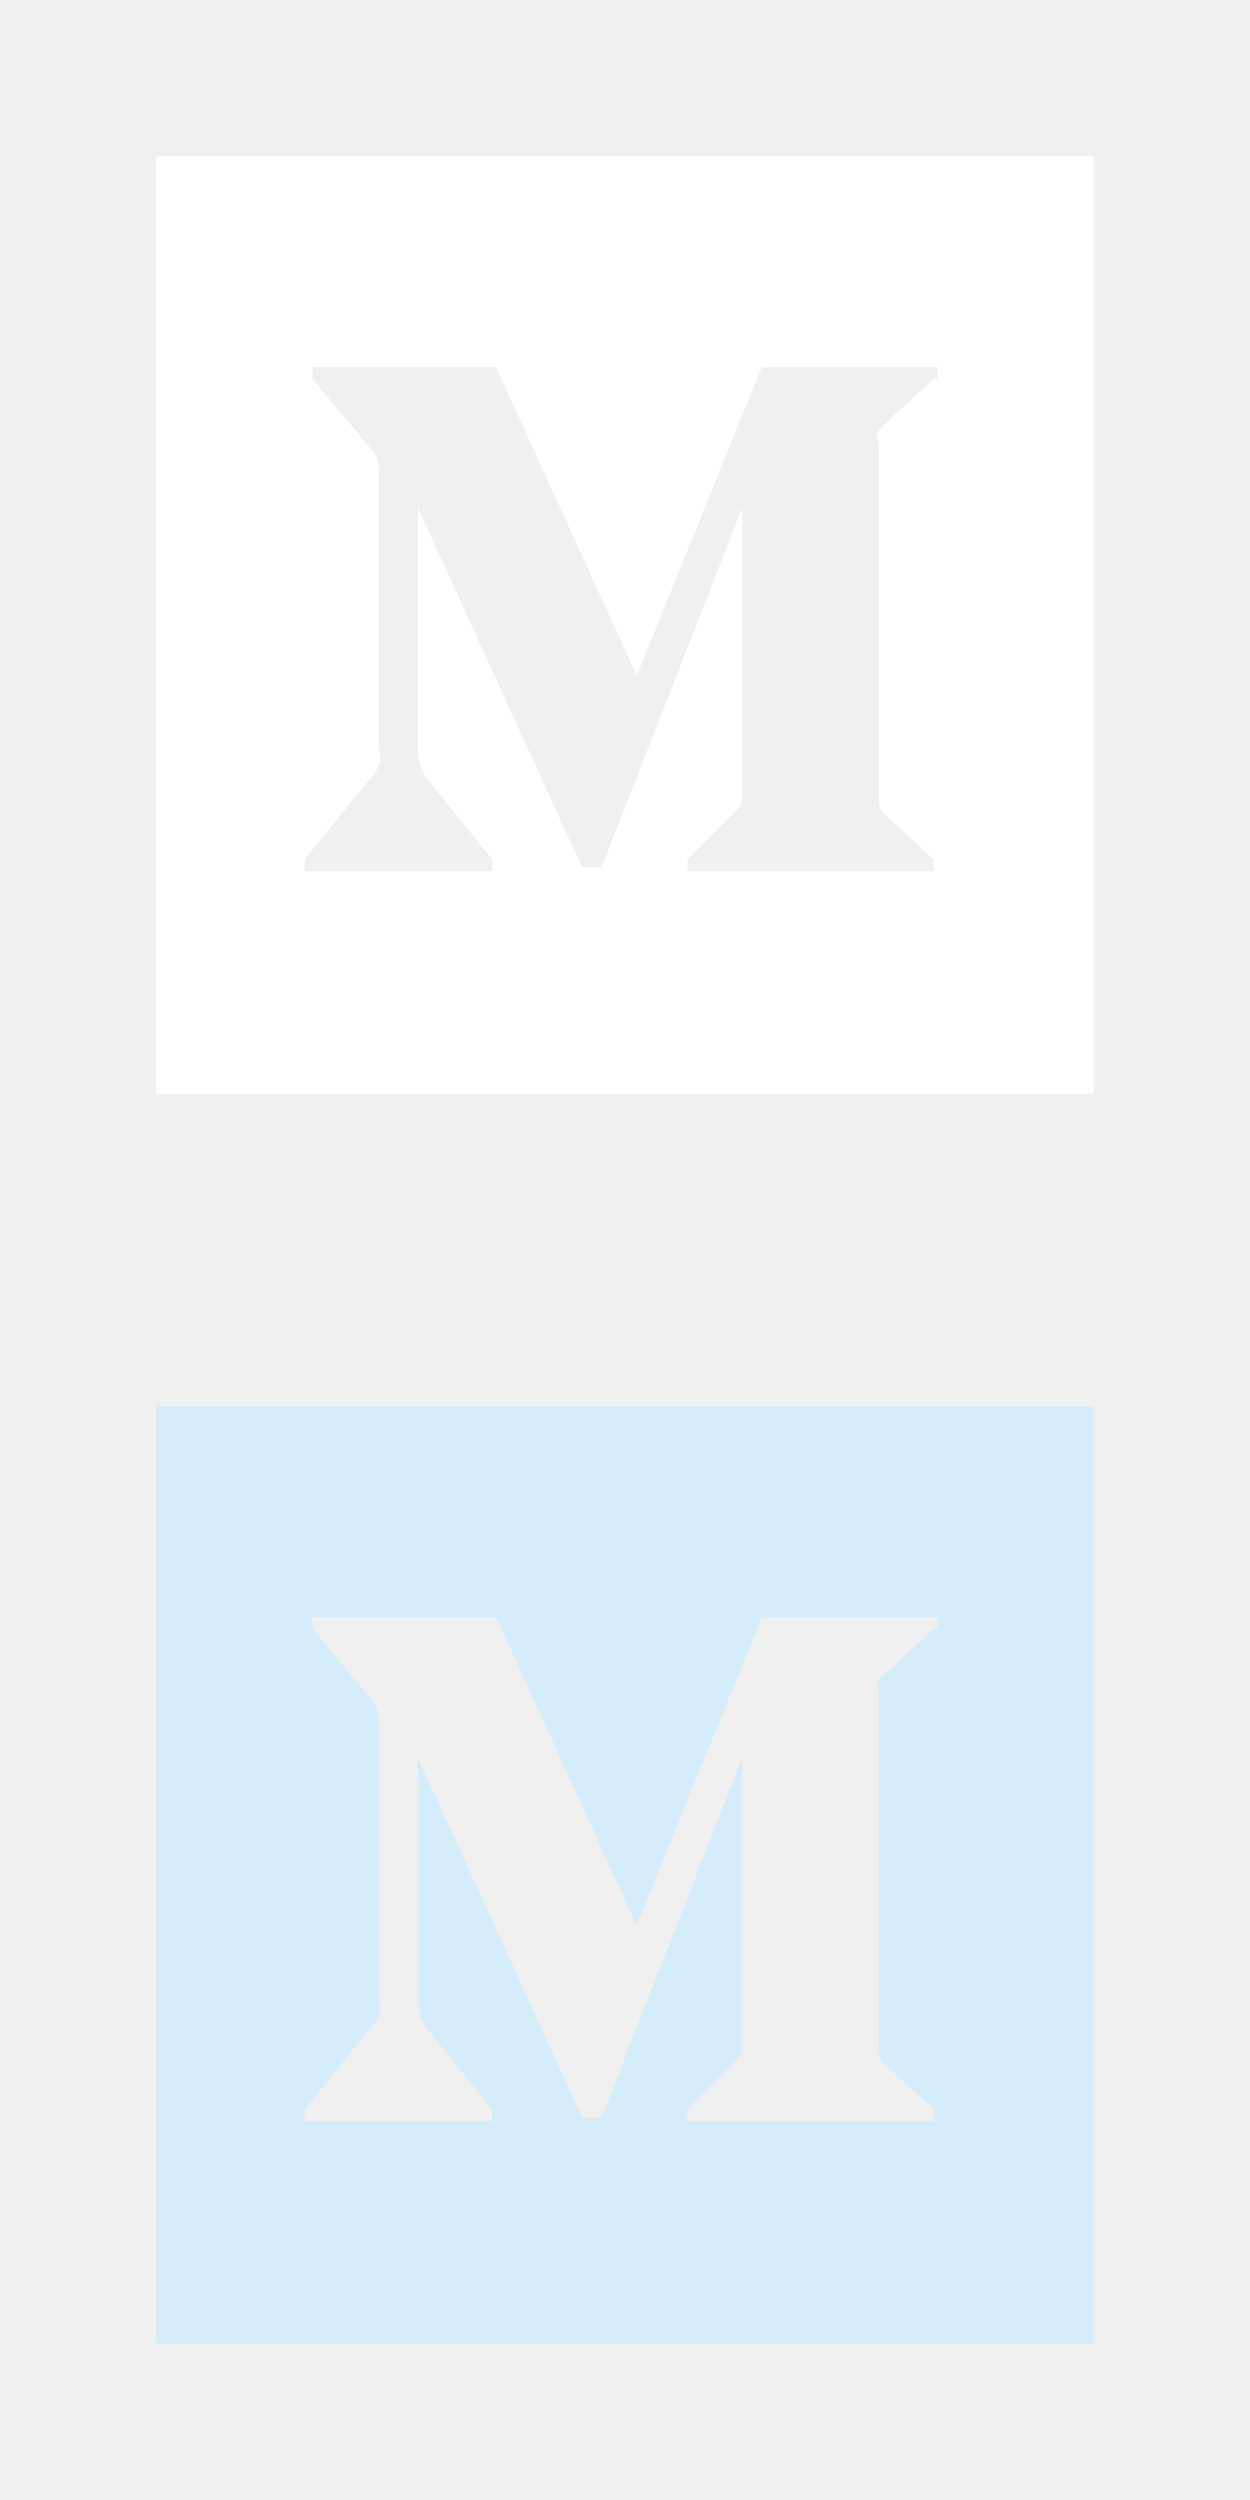
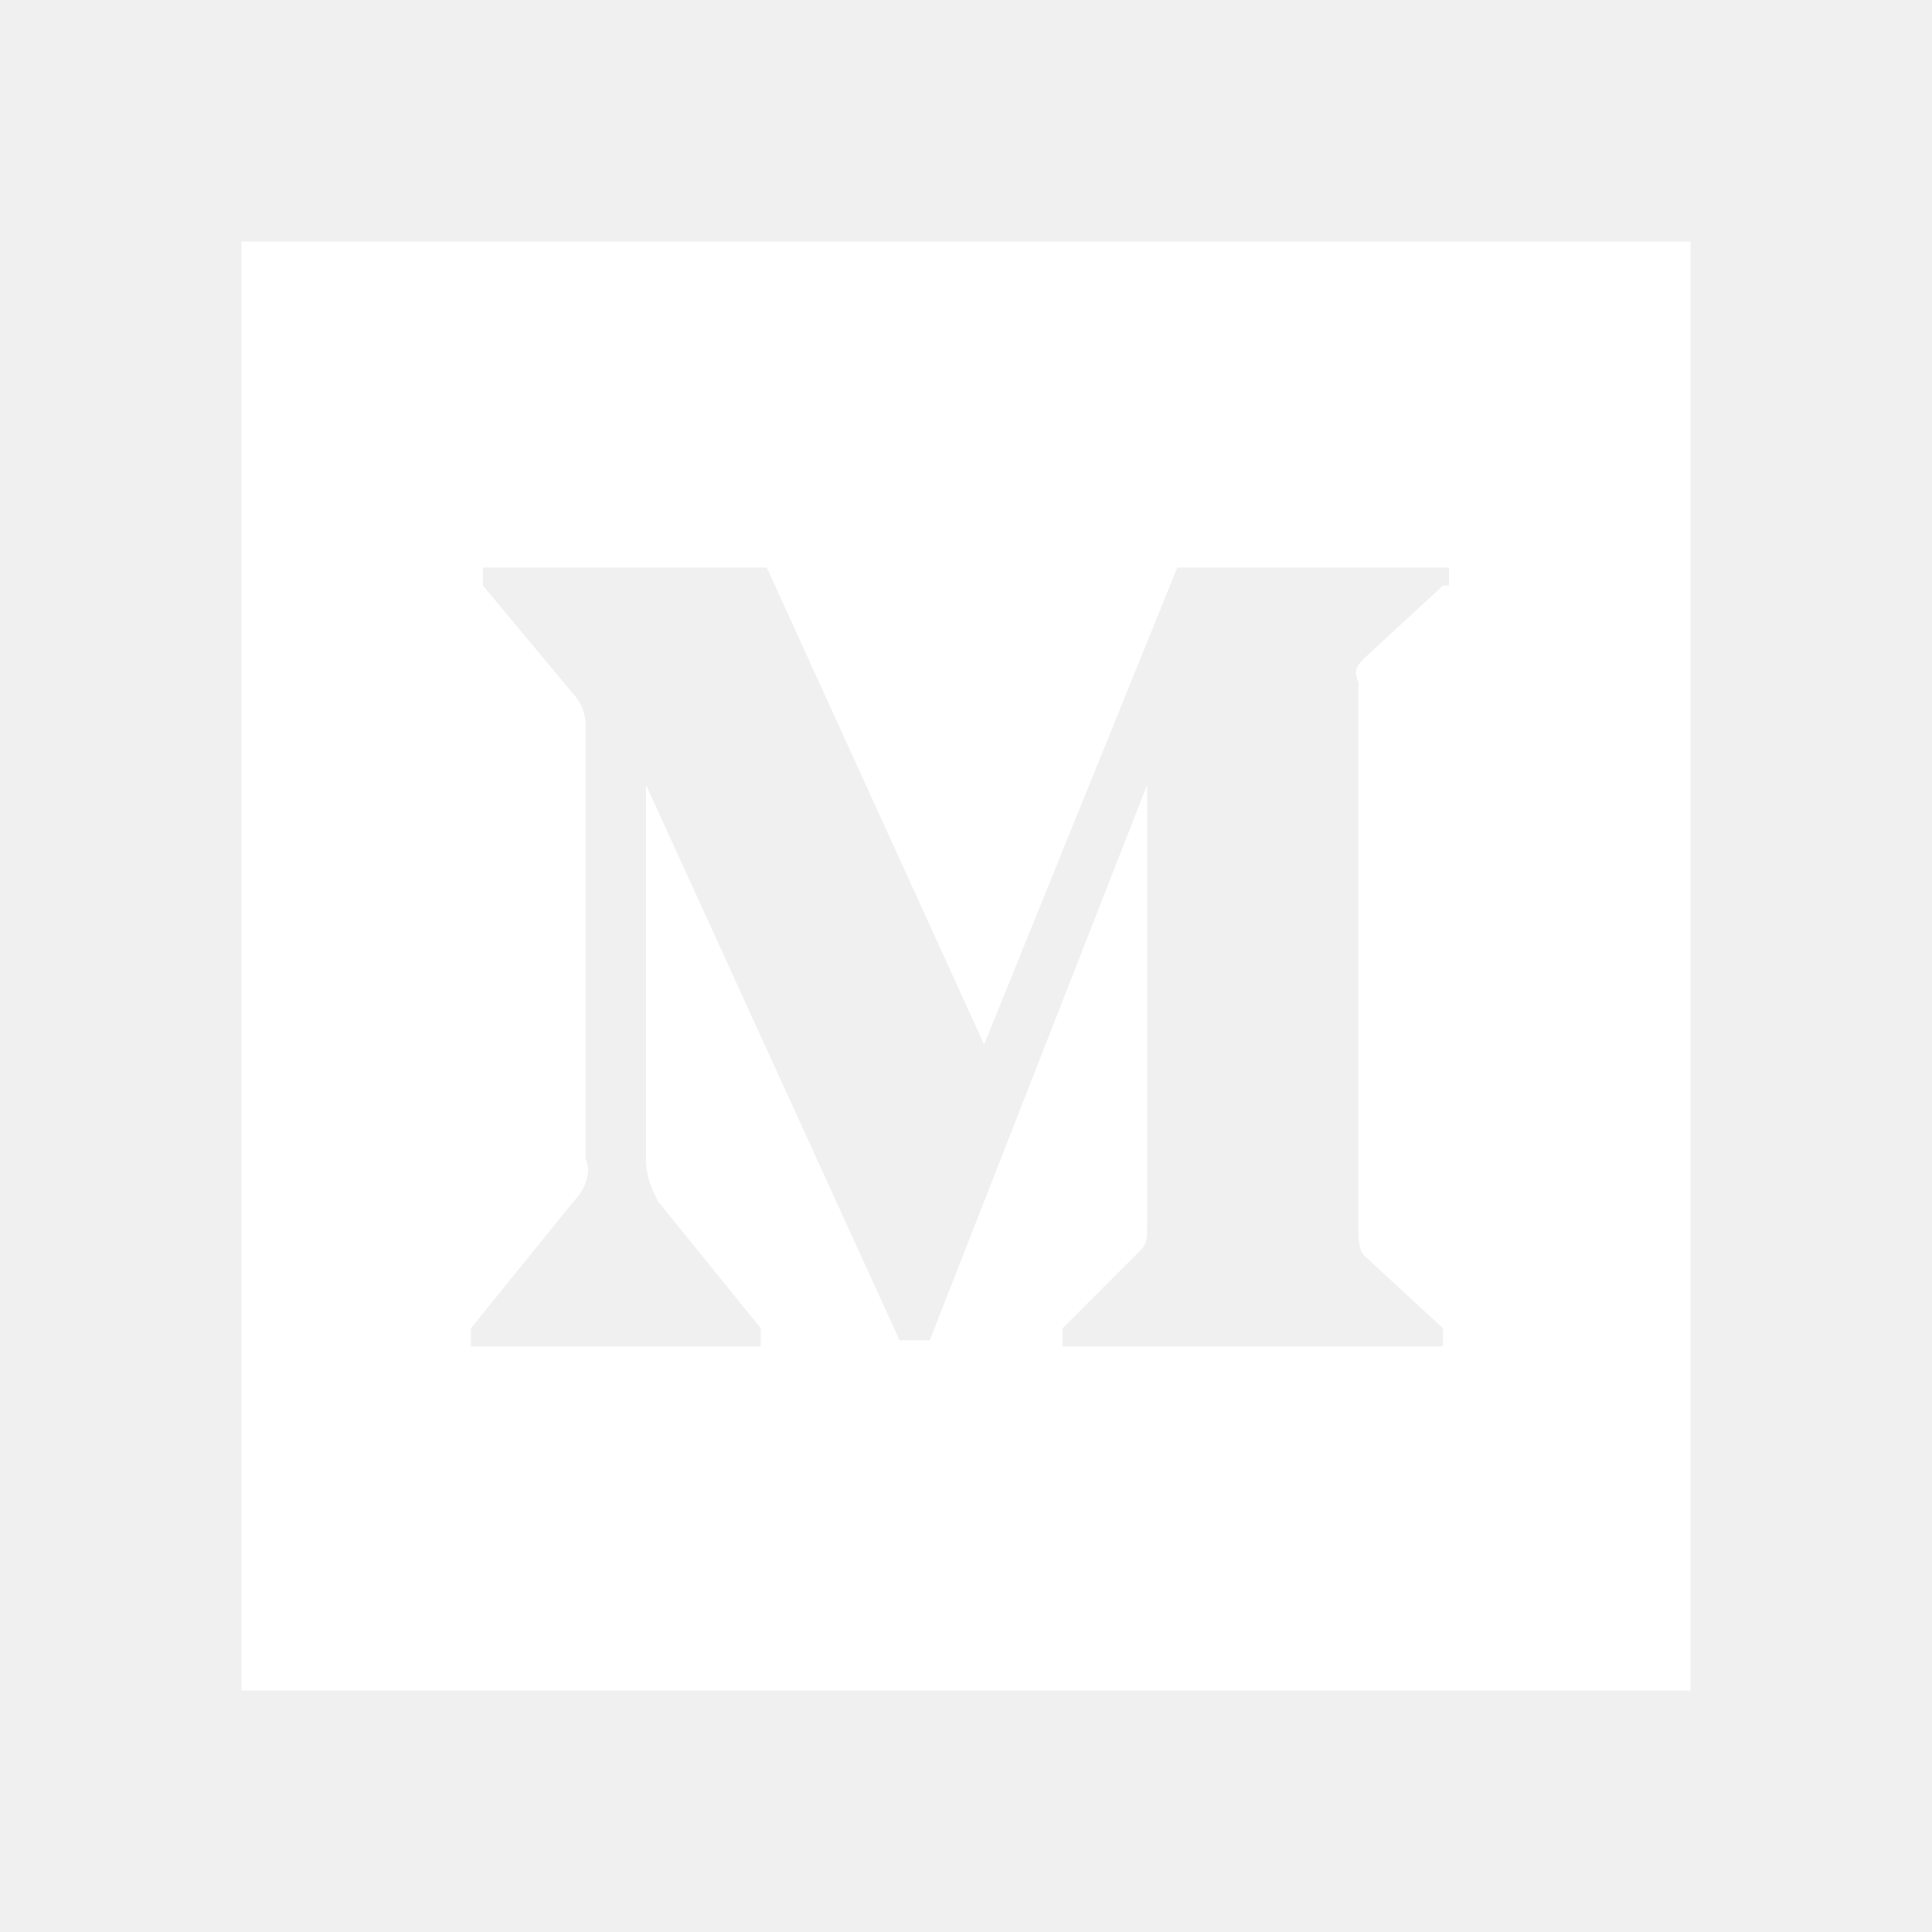
- <svg xmlns="http://www.w3.org/2000/svg" version="1.1" id="Layer_1" x="0px" y="0px" viewBox="0 0 32 64" style="enable-background:new 0 0 32 64;" xml:space="preserve">
+ <svg xmlns="http://www.w3.org/2000/svg" version="1.1" id="Layer_1" x="0px" y="0px" viewBox="0 0 32 32" xml:space="preserve" width="32" height="32">
  <defs id="defs17" />
  <style type="text/css" id="style2">
	.st0{display:none;}
	.st1{display:inline;}
	.st2{fill:#D5EDFA;}
	.st3{fill:#FFFFFF;}
</style>
-   <g id="Layer_2_1_" class="st0">
+   <g id="Layer_2_1_" class="st0" style="display:none" transform="translate(0,-32)">
</g>
-   <g id="specctr" class="st0">
-     <g id="Dimensions" class="st1">
+   <g id="specctr" class="st0" style="display:none" transform="translate(0,-32)">
+     <g id="Dimensions" class="st1" style="display:inline">
	</g>
-     <g id="Spacing" class="st1">
+     <g id="Spacing" class="st1" style="display:inline">
	</g>
-     <g id="Text_Properties" class="st1">
+     <g id="Text_Properties" class="st1" style="display:inline">
	</g>
-     <g id="Object_Properties" class="st1">
+     <g id="Object_Properties" class="st1" style="display:inline">
	</g>
  </g>
-   <path class="st3" d="M4,4v24h24V4H4z M23.9,9.7l-1.3,1.2c-0.1,0.1-0.2,0.2-0.1,0.4v9.1c0,0.1,0,0.3,0.1,0.4l1.3,1.2v0.3h-6.3v-0.3  l1.3-1.3c0.1-0.1,0.1-0.2,0.1-0.4V13l-3.6,9.2h-0.5L10.7,13v6.2c0,0.3,0.1,0.5,0.2,0.7l1.7,2.1v0.3H7.8v-0.3l1.7-2.1  c0.2-0.2,0.3-0.5,0.2-0.7V12c0-0.2-0.1-0.4-0.2-0.5L8,9.7V9.4h4.7l3.6,7.9l3.2-7.9h4.5V9.7z" id="path12" />
-   <path class="st3" d="M 4,36 V 60 H 28 V 36 Z m 19.9,5.7 -1.3,1.2 c -0.1,0.1 -0.2,0.2 -0.1,0.4 v 9.1 c 0,0.1 0,0.3 0.1,0.4 l 1.3,1.2 v 0.3 H 17.6 V 54 l 1.3,-1.3 C 19,52.6 19,52.5 19,52.3 V 45 l -3.6,9.2 H 14.9 L 10.7,45 v 6.2 c 0,0.3 0.1,0.5 0.2,0.7 l 1.7,2.1 v 0.3 H 7.8 V 54 L 9.5,51.9 C 9.7,51.7 9.8,51.4 9.7,51.2 V 44 C 9.7,43.8 9.6,43.6 9.5,43.5 L 8,41.7 v -0.3 h 4.7 l 3.6,7.9 3.2,-7.9 H 24 v 0.3 z" id="path12-3" style="fill:#d5edfa;fill-opacity:1" />
+   <path class="st3" d="M 4,4 V 28 H 28 V 4 Z m 19.9,5.7 -1.3,1.2 c -0.1,0.1 -0.2,0.2 -0.1,0.4 v 9.1 c 0,0.1 0,0.3 0.1,0.4 l 1.3,1.2 v 0.3 H 17.6 V 22 l 1.3,-1.3 C 19,20.6 19,20.5 19,20.3 V 13 l -3.6,9.2 H 14.9 L 10.7,13 v 6.2 c 0,0.3 0.1,0.5 0.2,0.7 l 1.7,2.1 v 0.3 H 7.8 V 22 L 9.5,19.9 C 9.7,19.7 9.8,19.4 9.7,19.2 V 12 C 9.7,11.8 9.6,11.6 9.5,11.5 L 8,9.7 V 9.4 h 4.7 l 3.6,7.9 3.2,-7.9 H 24 v 0.3 z" id="path12" style="fill:#ffffff" />
</svg>
